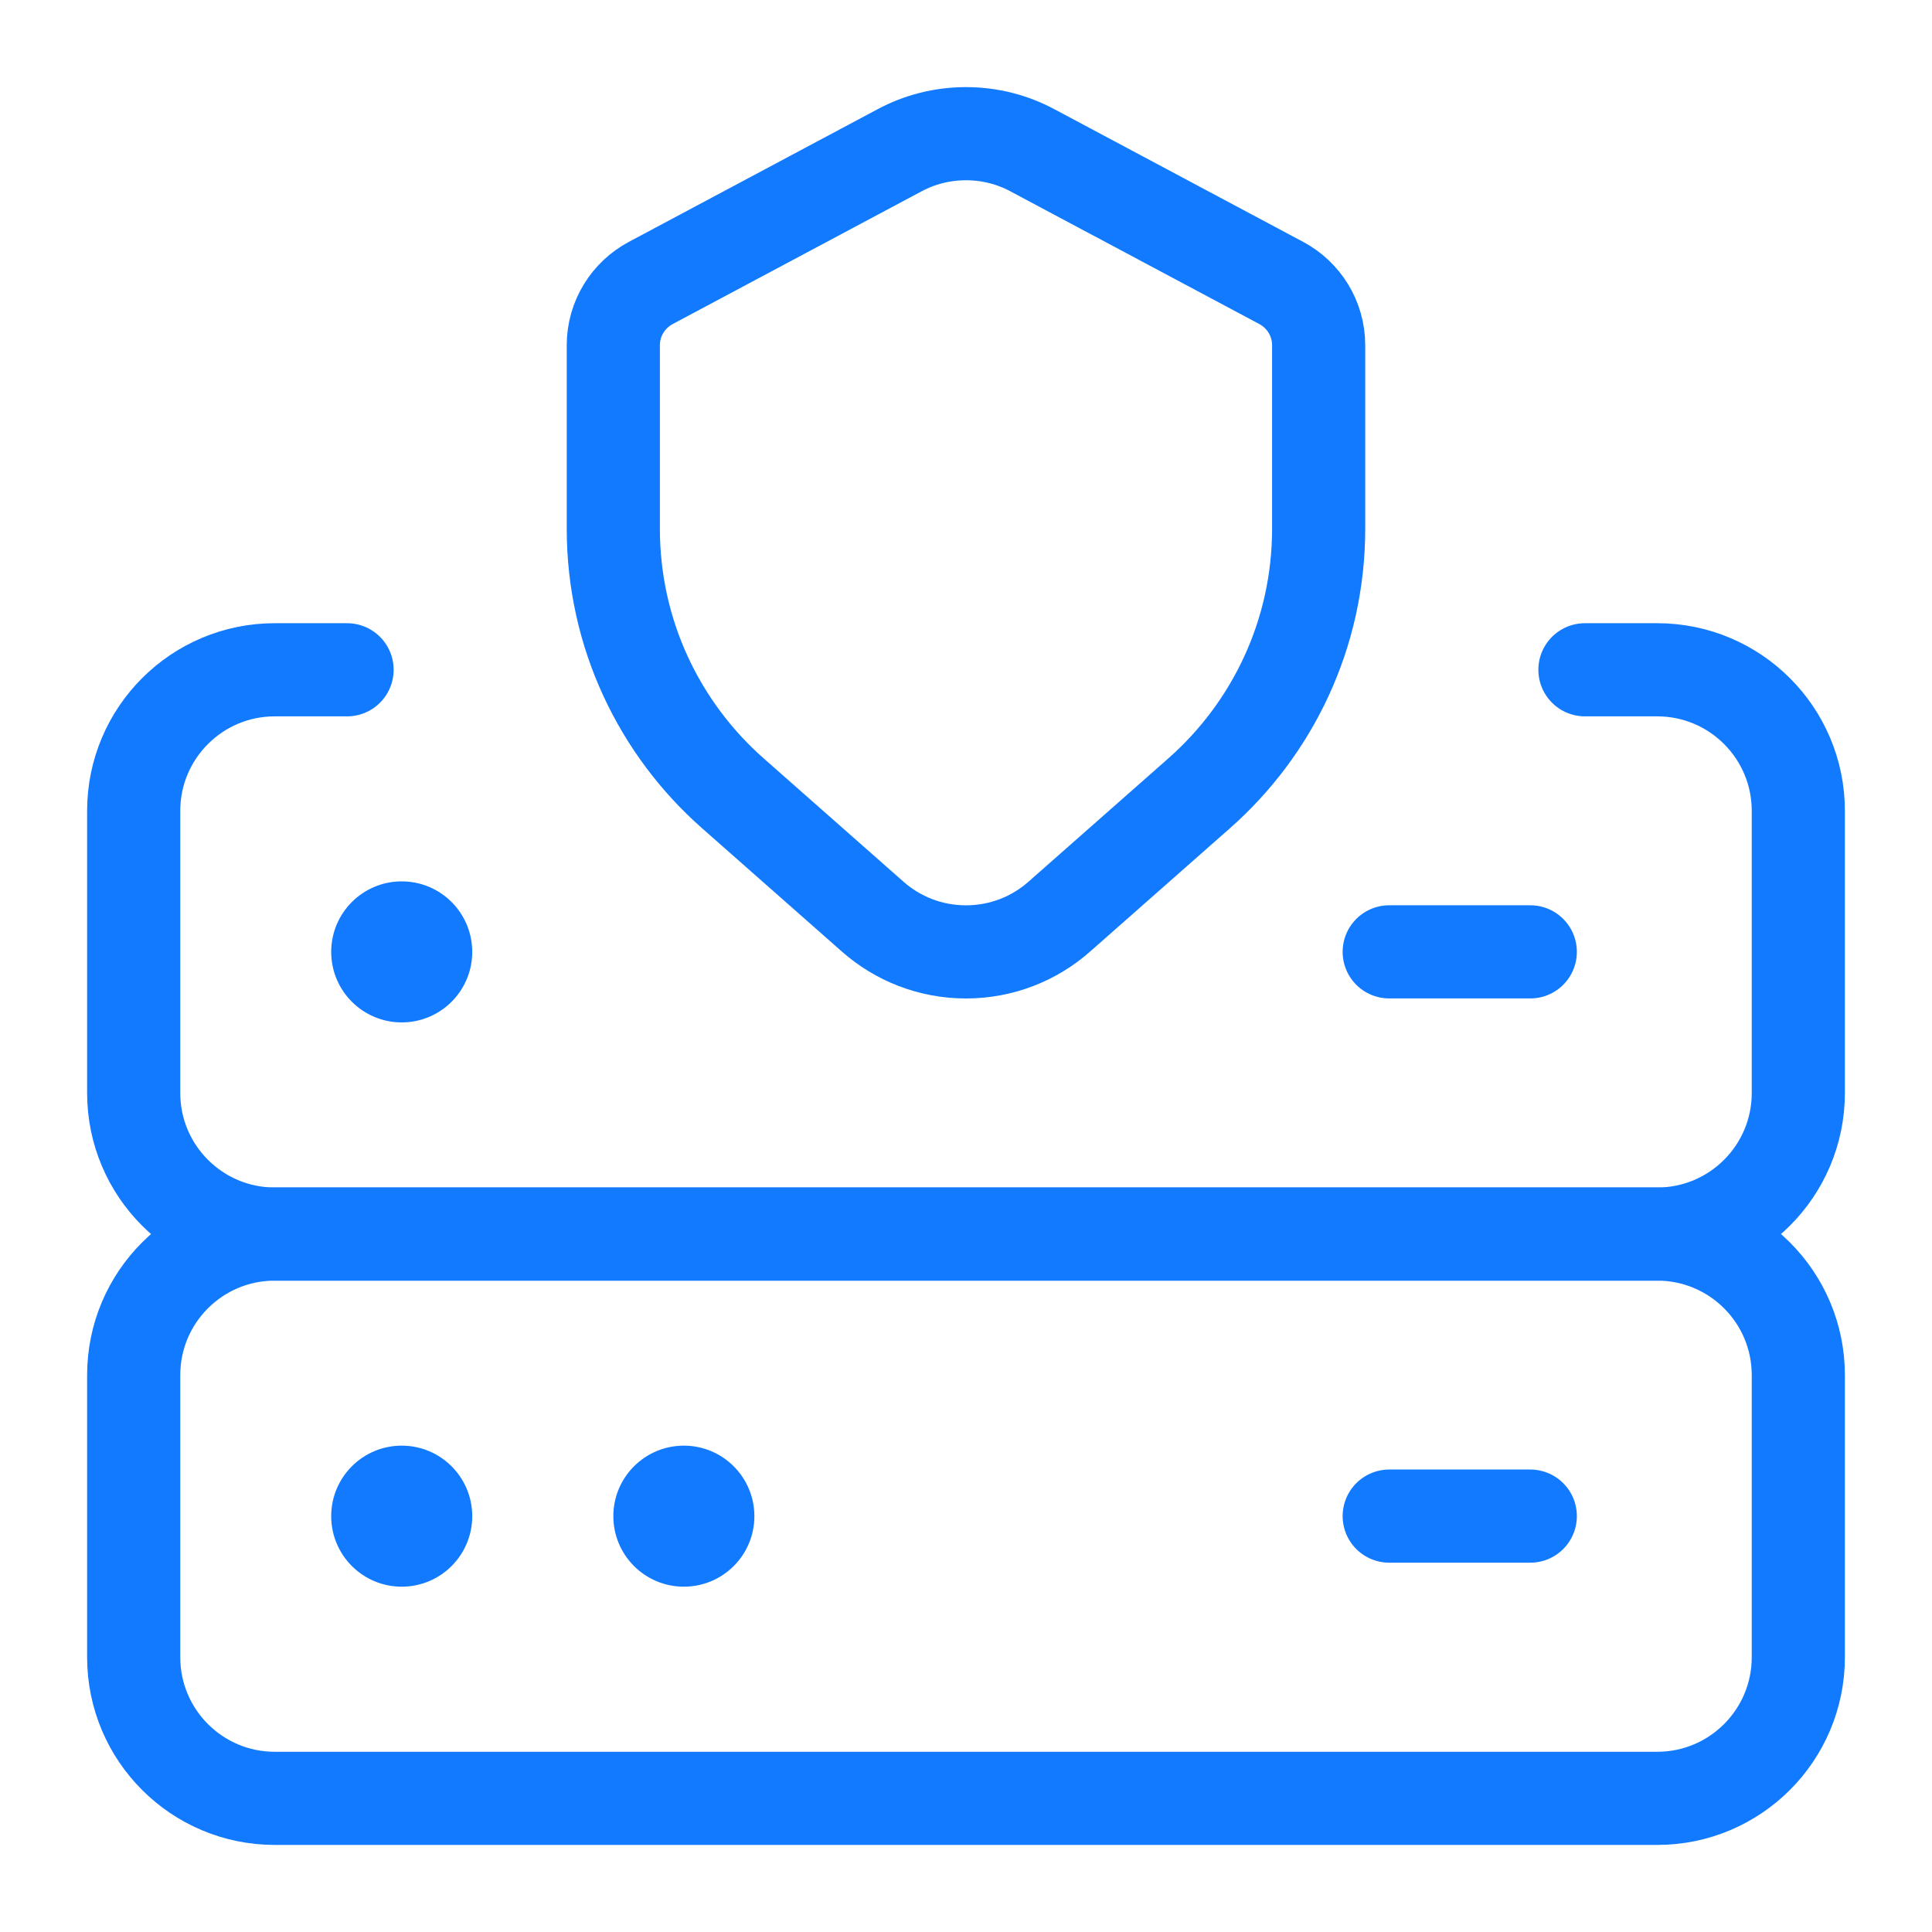
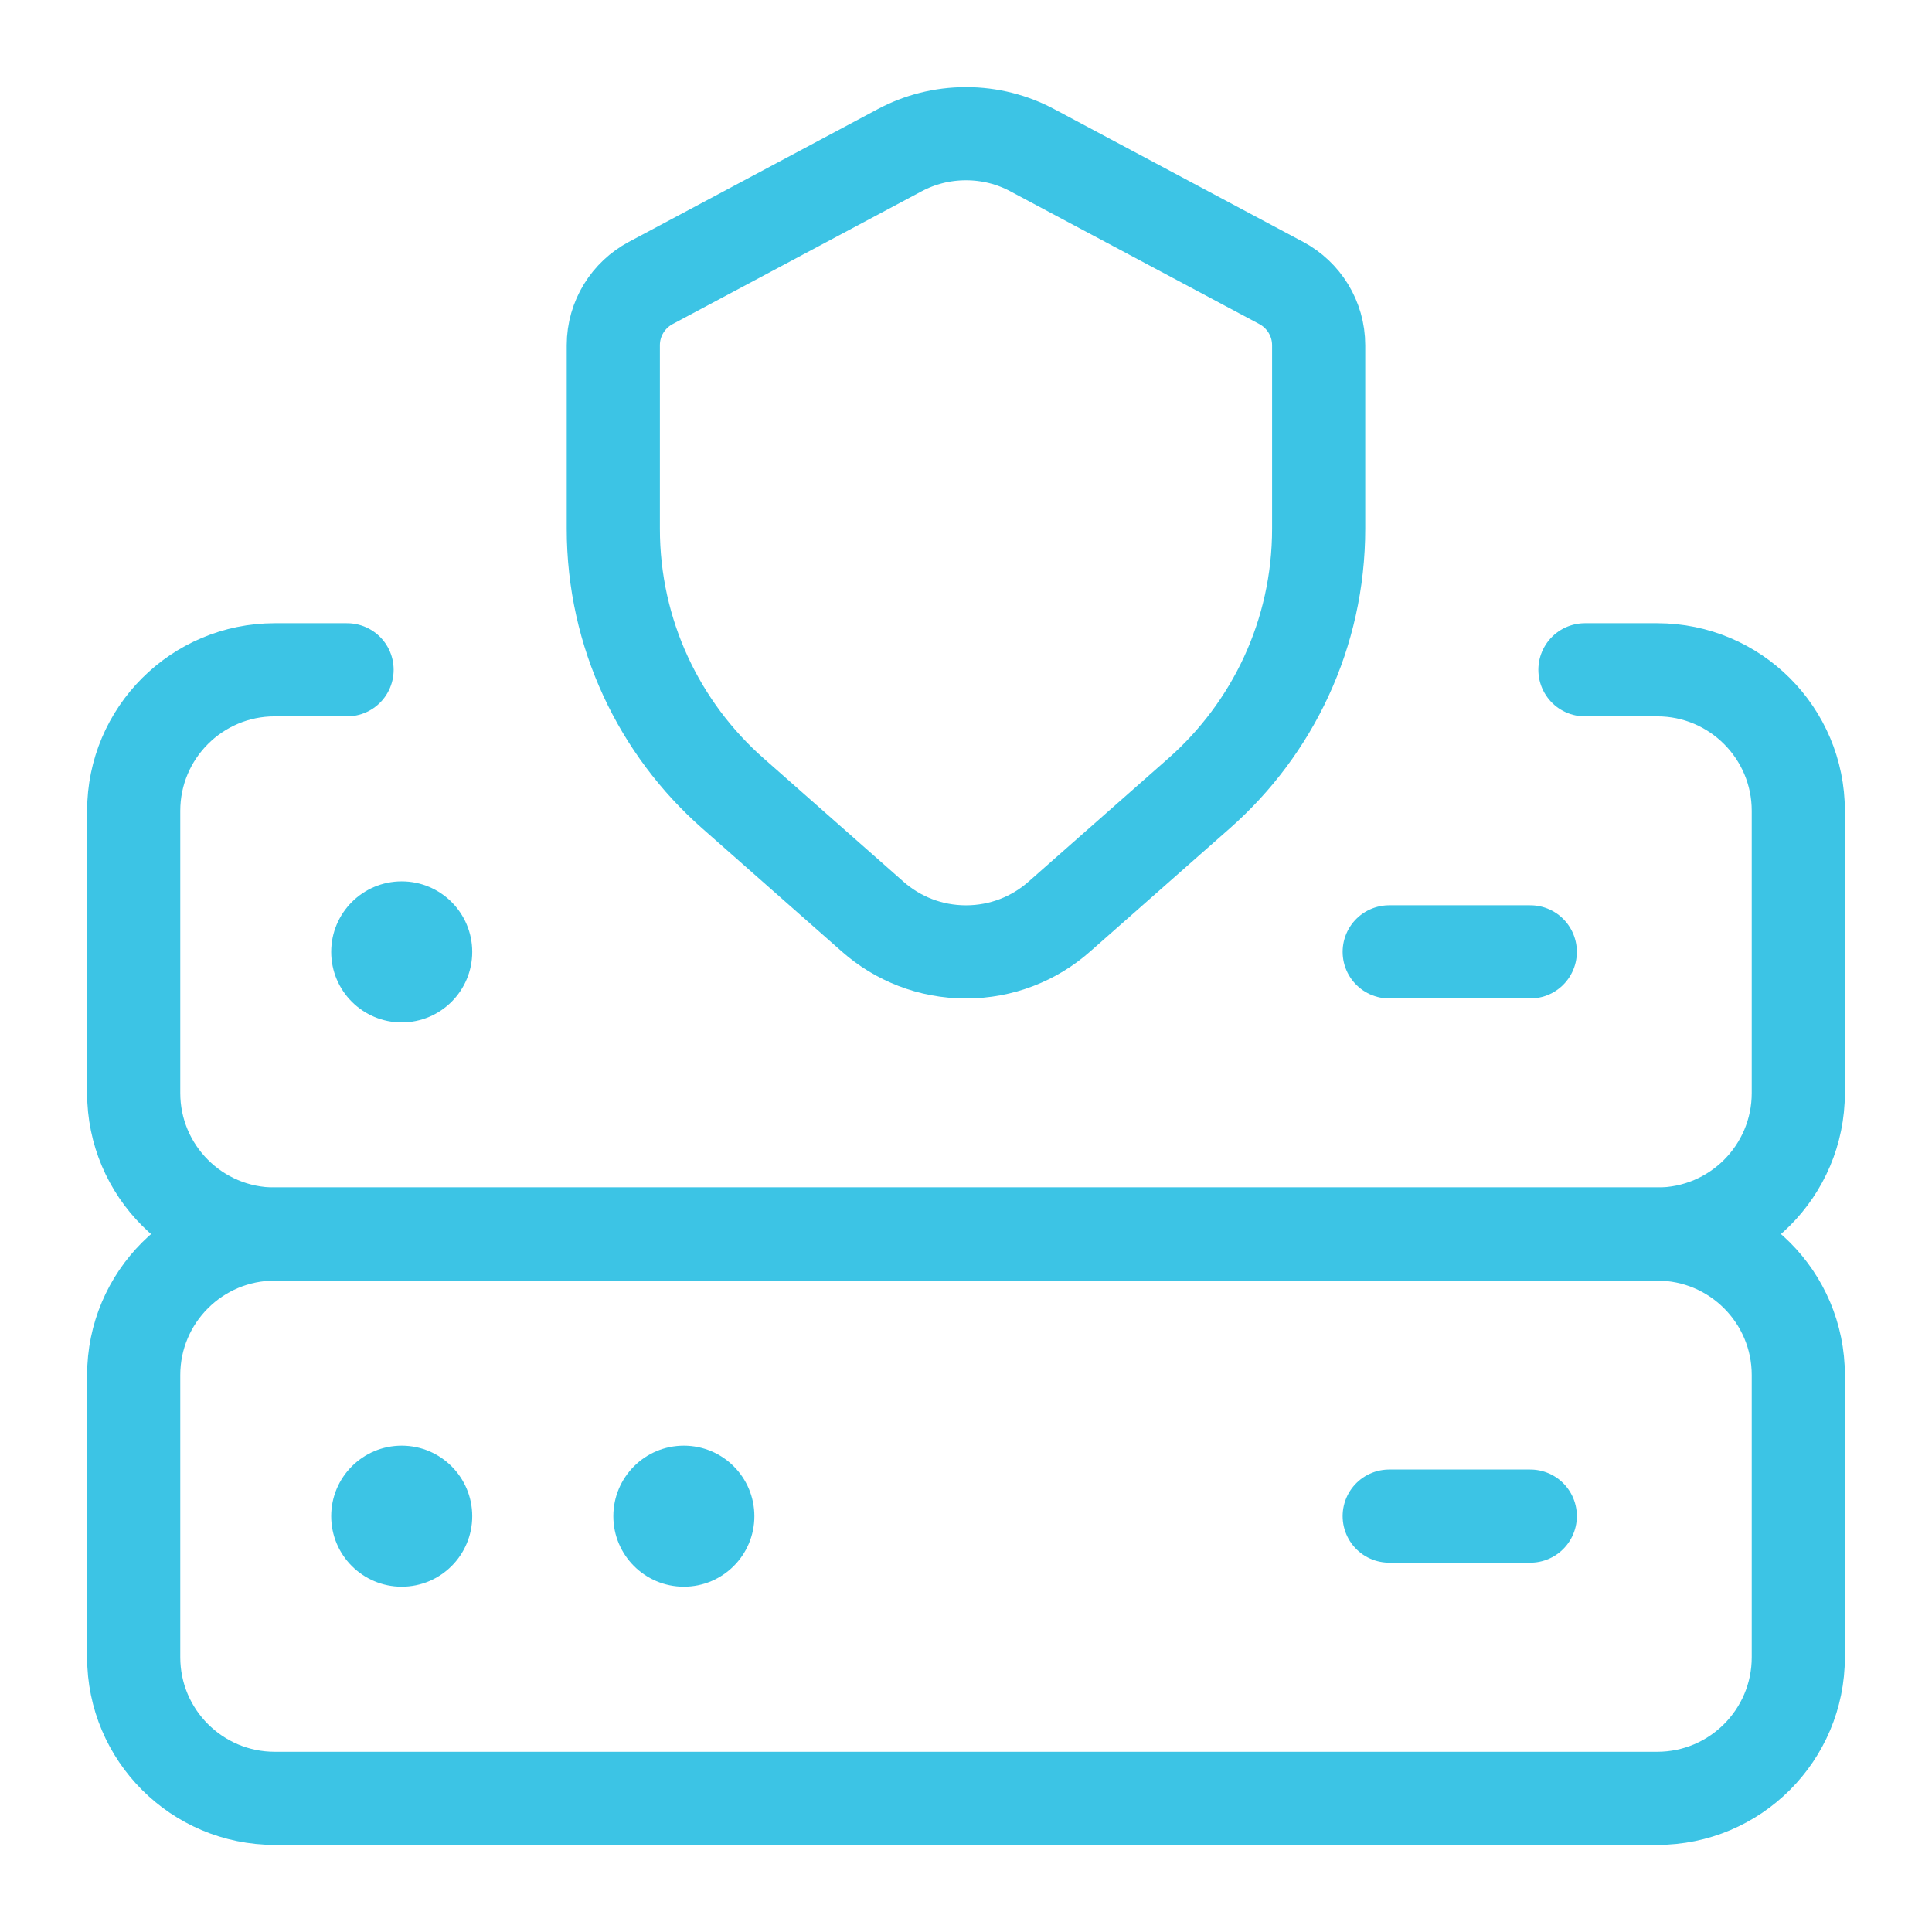
<svg xmlns="http://www.w3.org/2000/svg" width="56" height="56" viewBox="0 0 56 56" fill="none">
-   <path d="M48.036 52.126H7.964C5.706 52.126 3.875 50.295 3.875 48.036V39.858C3.875 37.6 5.706 35.77 7.964 35.77H48.036C50.294 35.77 52.125 37.6 52.125 39.858V48.036C52.125 50.295 50.294 52.126 48.036 52.126Z" stroke="#127AFF" stroke-width="2.7" stroke-miterlimit="10" stroke-linecap="round" stroke-linejoin="round" />
-   <path d="M45.94 19.414H48.036C50.294 19.414 52.125 21.245 52.125 23.503V31.681C52.125 33.939 50.294 35.77 48.036 35.77H7.964C5.706 35.77 3.875 33.939 3.875 31.681V23.503C3.875 21.245 5.706 19.414 7.964 19.414H10.06" stroke="#127AFF" stroke-width="2.7" stroke-miterlimit="10" stroke-linecap="round" stroke-linejoin="round" />
-   <path d="M44.356 43.945H40.267" stroke="#127AFF" stroke-width="2.7" stroke-miterlimit="10" stroke-linecap="round" stroke-linejoin="round" />
-   <path d="M44.356 27.59H40.267" stroke="#127AFF" stroke-width="2.7" stroke-miterlimit="10" stroke-linecap="round" stroke-linejoin="round" />
-   <circle cx="11.644" cy="43.947" r="2.044" fill="#127AFF" />
-   <circle cx="19.822" cy="43.947" r="2.044" fill="#127AFF" />
-   <circle cx="11.644" cy="27.591" r="2.044" fill="#127AFF" />
-   <path d="M18.861 8.203L26.078 4.354C26.651 4.048 27.305 3.875 28 3.875C28.694 3.875 29.349 4.048 29.921 4.354L37.139 8.203C37.783 8.547 38.222 9.227 38.222 10.008V15.324C38.222 18.379 36.882 21.121 34.758 22.994L30.703 26.57C29.983 27.206 29.036 27.591 28 27.591C26.963 27.591 26.017 27.206 25.296 26.57L21.243 22.995C19.118 21.122 17.777 18.379 17.777 15.324V10.008C17.777 9.227 18.216 8.547 18.861 8.203Z" stroke="#127AFF" stroke-width="2.7" stroke-miterlimit="10" stroke-linecap="round" stroke-linejoin="round" />
+   <path d="M48.036 52.126H7.964C5.706 52.126 3.875 50.295 3.875 48.036V39.858C3.875 37.6 5.706 35.77 7.964 35.77H48.036C50.294 35.77 52.125 37.6 52.125 39.858V48.036C52.125 50.295 50.294 52.126 48.036 52.126Z" stroke="#3CC4E5" stroke-width="2.7" stroke-miterlimit="10" stroke-linecap="round" stroke-linejoin="round" />
+   <path d="M45.94 19.414H48.036C50.294 19.414 52.125 21.245 52.125 23.503V31.681C52.125 33.939 50.294 35.77 48.036 35.77H7.964C5.706 35.77 3.875 33.939 3.875 31.681V23.503C3.875 21.245 5.706 19.414 7.964 19.414H10.06" stroke="#3CC4E5" stroke-width="2.7" stroke-miterlimit="10" stroke-linecap="round" stroke-linejoin="round" />
+   <path d="M44.356 43.945H40.267" stroke="#3CC4E5" stroke-width="2.7" stroke-miterlimit="10" stroke-linecap="round" stroke-linejoin="round" />
+   <path d="M44.356 27.59H40.267" stroke="#3CC4E5" stroke-width="2.7" stroke-miterlimit="10" stroke-linecap="round" stroke-linejoin="round" />
+   <circle cx="11.644" cy="43.947" r="2.044" fill="#3CC4E5" />
+   <circle cx="19.822" cy="43.947" r="2.044" fill="#3CC4E5" />
+   <circle cx="11.644" cy="27.591" r="2.044" fill="#3CC4E5" />
+   <path d="M18.861 8.203L26.078 4.354C26.651 4.048 27.305 3.875 28 3.875C28.694 3.875 29.349 4.048 29.921 4.354L37.139 8.203C37.783 8.547 38.222 9.227 38.222 10.008V15.324C38.222 18.379 36.882 21.121 34.758 22.994L30.703 26.57C29.983 27.206 29.036 27.591 28 27.591C26.963 27.591 26.017 27.206 25.296 26.57L21.243 22.995C19.118 21.122 17.777 18.379 17.777 15.324V10.008C17.777 9.227 18.216 8.547 18.861 8.203Z" stroke="#3CC4E5" stroke-width="2.7" stroke-miterlimit="10" stroke-linecap="round" stroke-linejoin="round" />
</svg>
